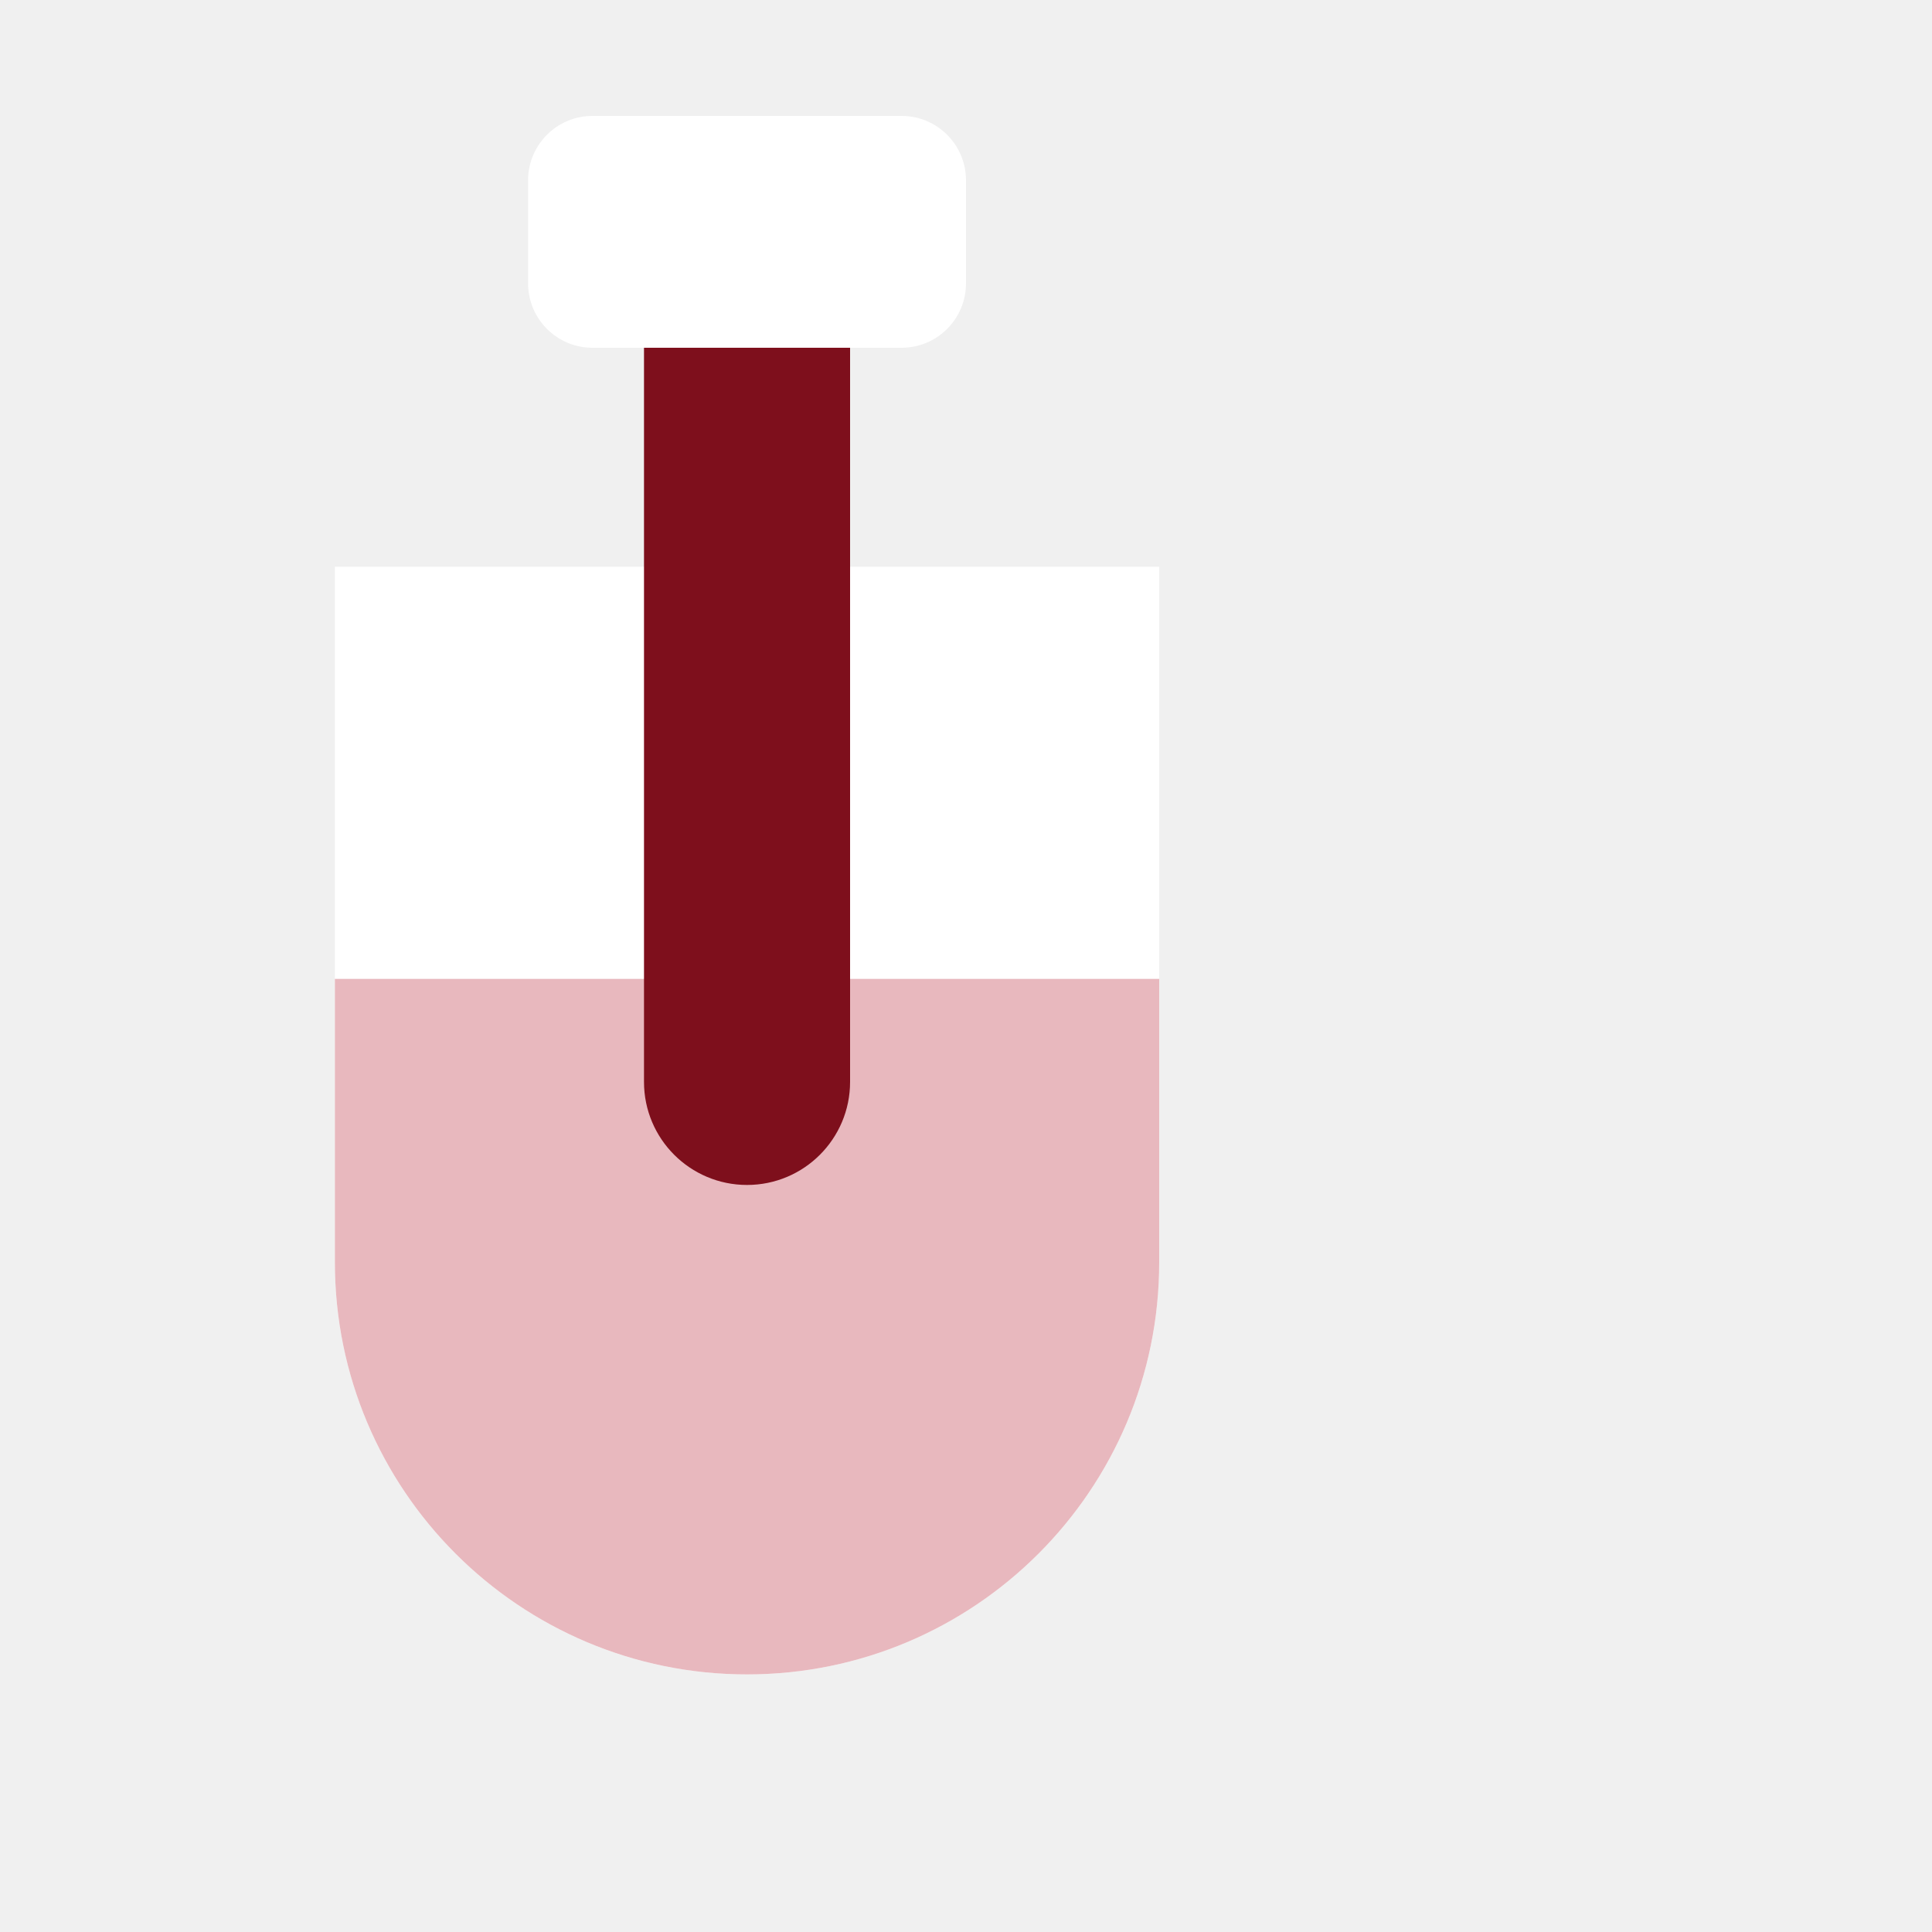
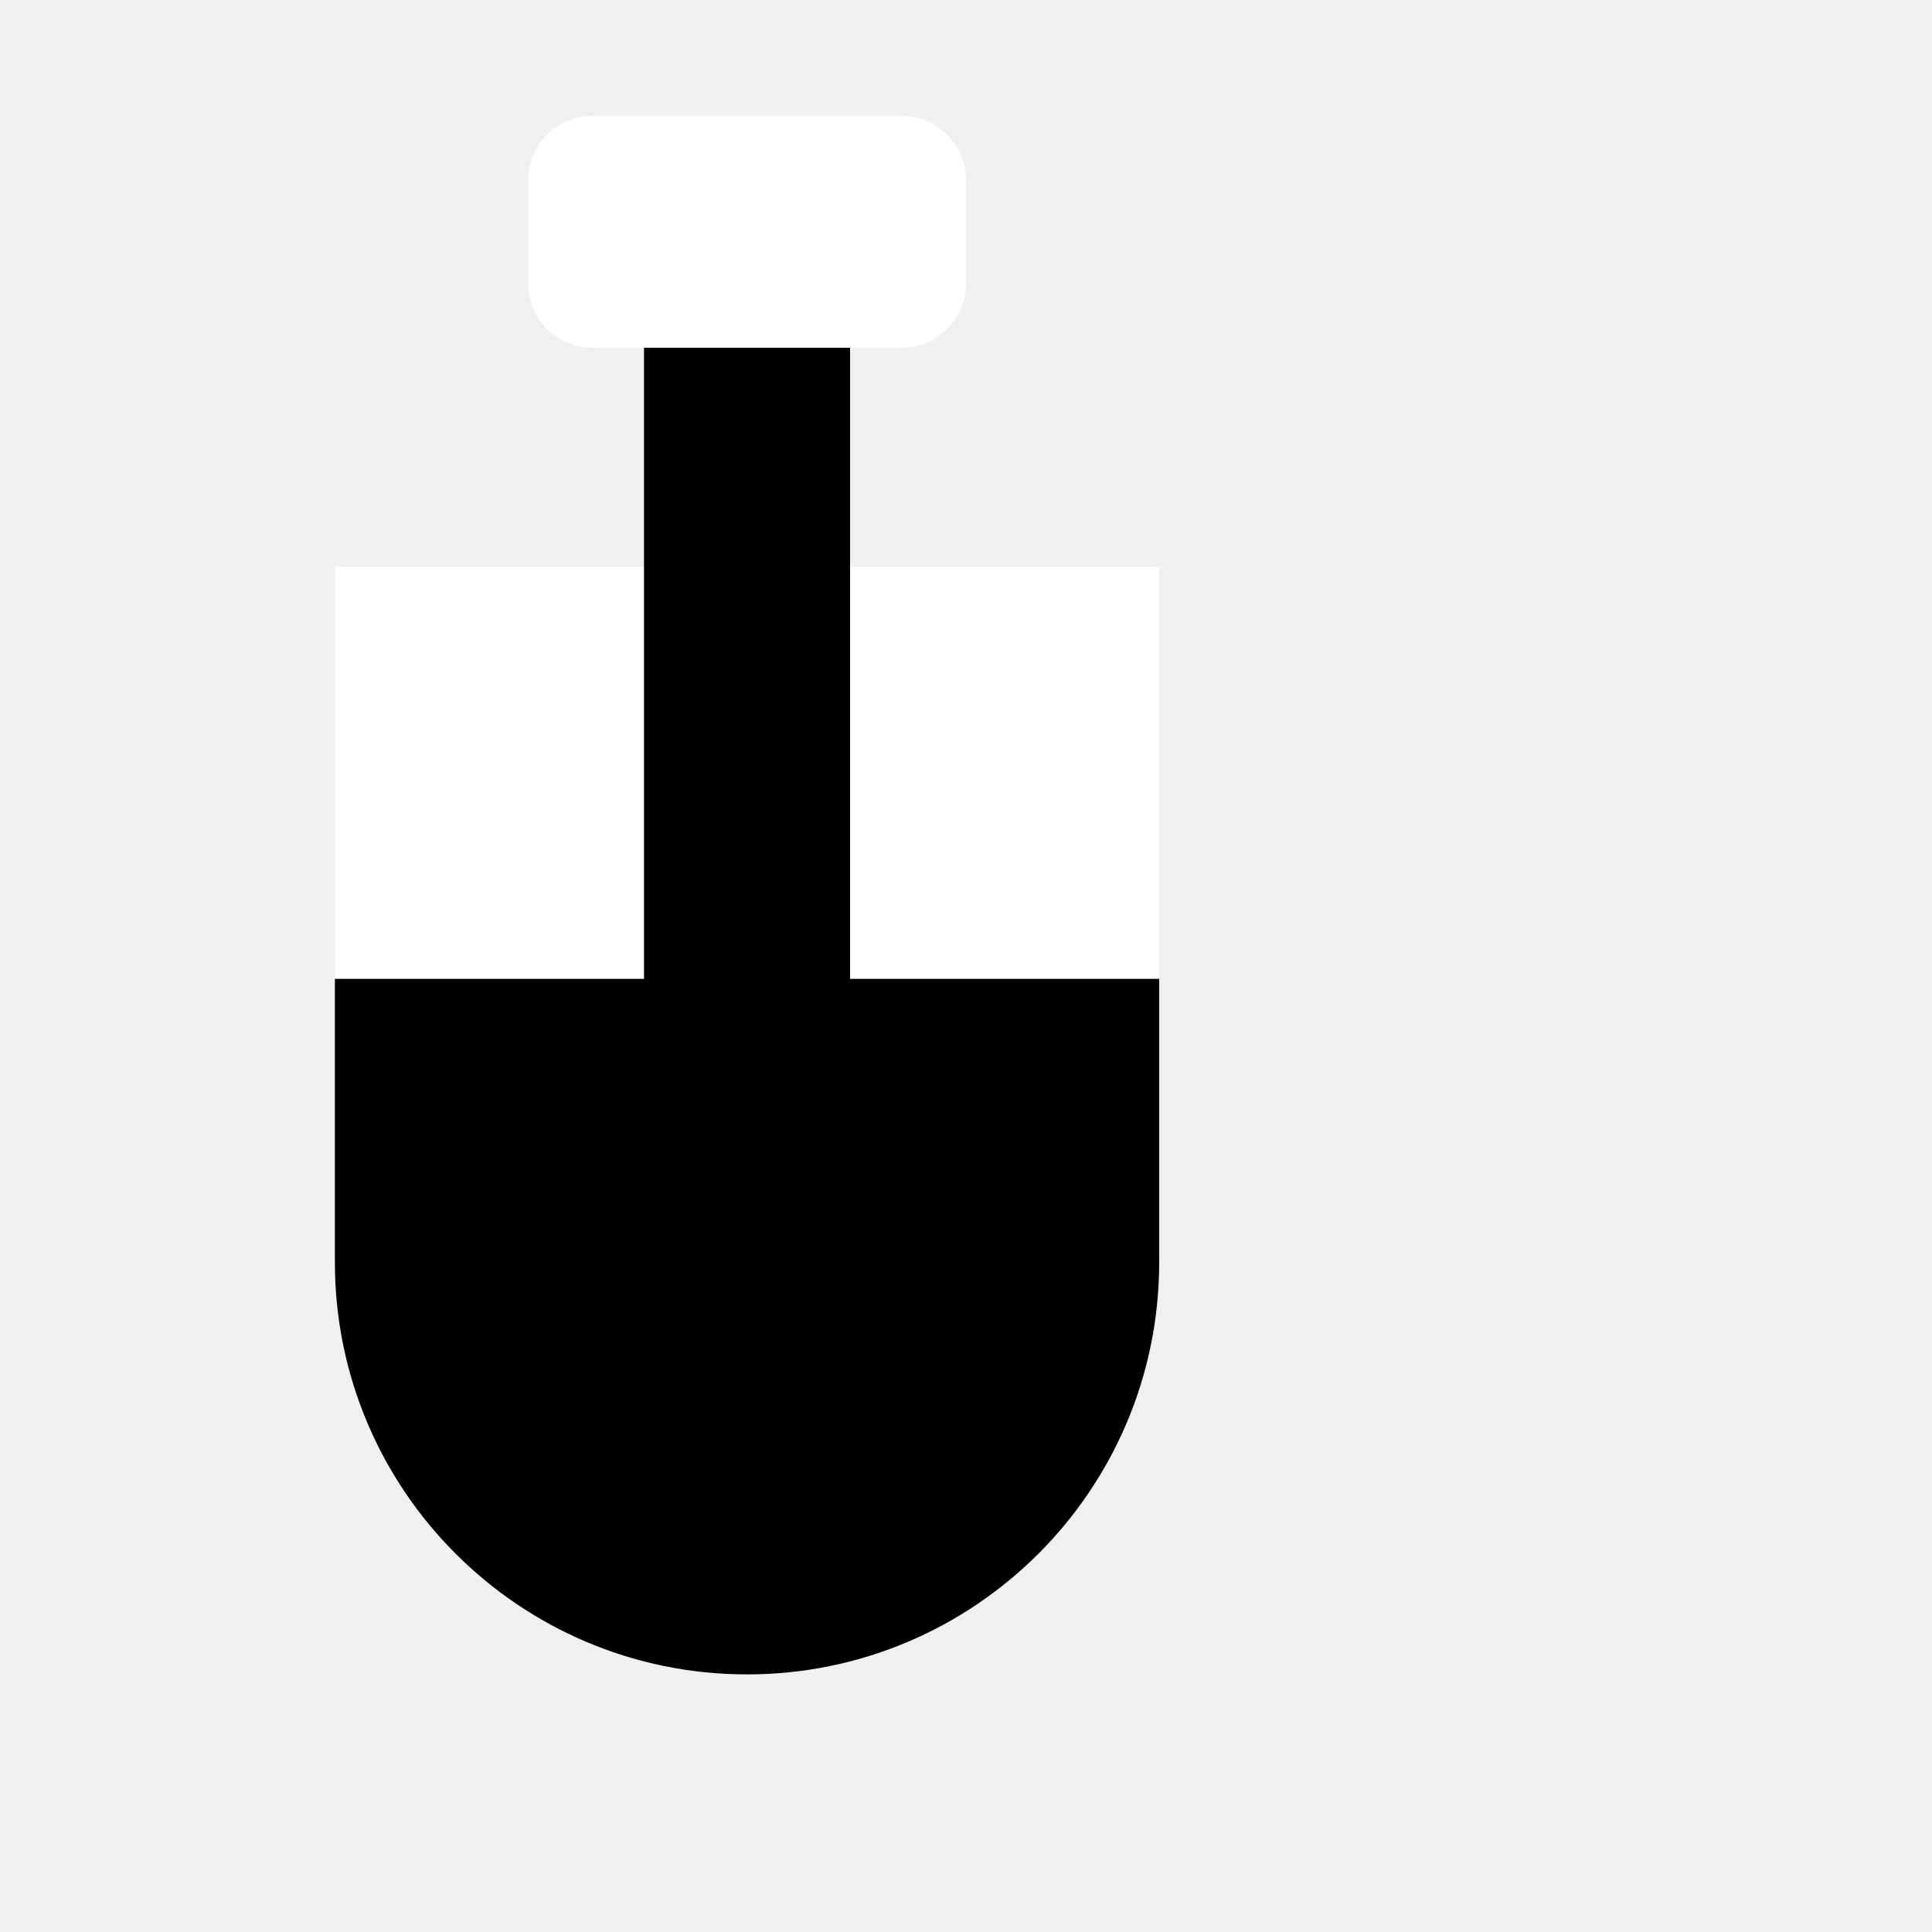
<svg xmlns="http://www.w3.org/2000/svg" width="15" height="15" viewBox="0 0 15 15">
  <path d="M2.6 4.4h6.4v5.4a3.2 3.2 0 0 1-6.4 0z" fill="#ffffff" />
-   <path d="M2.6 7.6h6.4v2.2a3.2 3.2 0 0 1-6.4 0z" fill="#e8b8be" />
-   <rect x="5" y="1.4" width="1.6" height="7.8" rx="0.8" fill="#7e0f1c" />
+   <path d="M2.6 7.6h6.4v2.2a3.2 3.2 0 0 1-6.4 0z" fill="currentColorPale" />
+   <rect x="5" y="1.4" width="1.6" height="7.8" rx="0.8" fill="currentColorDeep" />
  <rect x="4.1" y="0.9" width="3.4" height="1.8" rx="0.5" fill="#ffffff" />
</svg>
